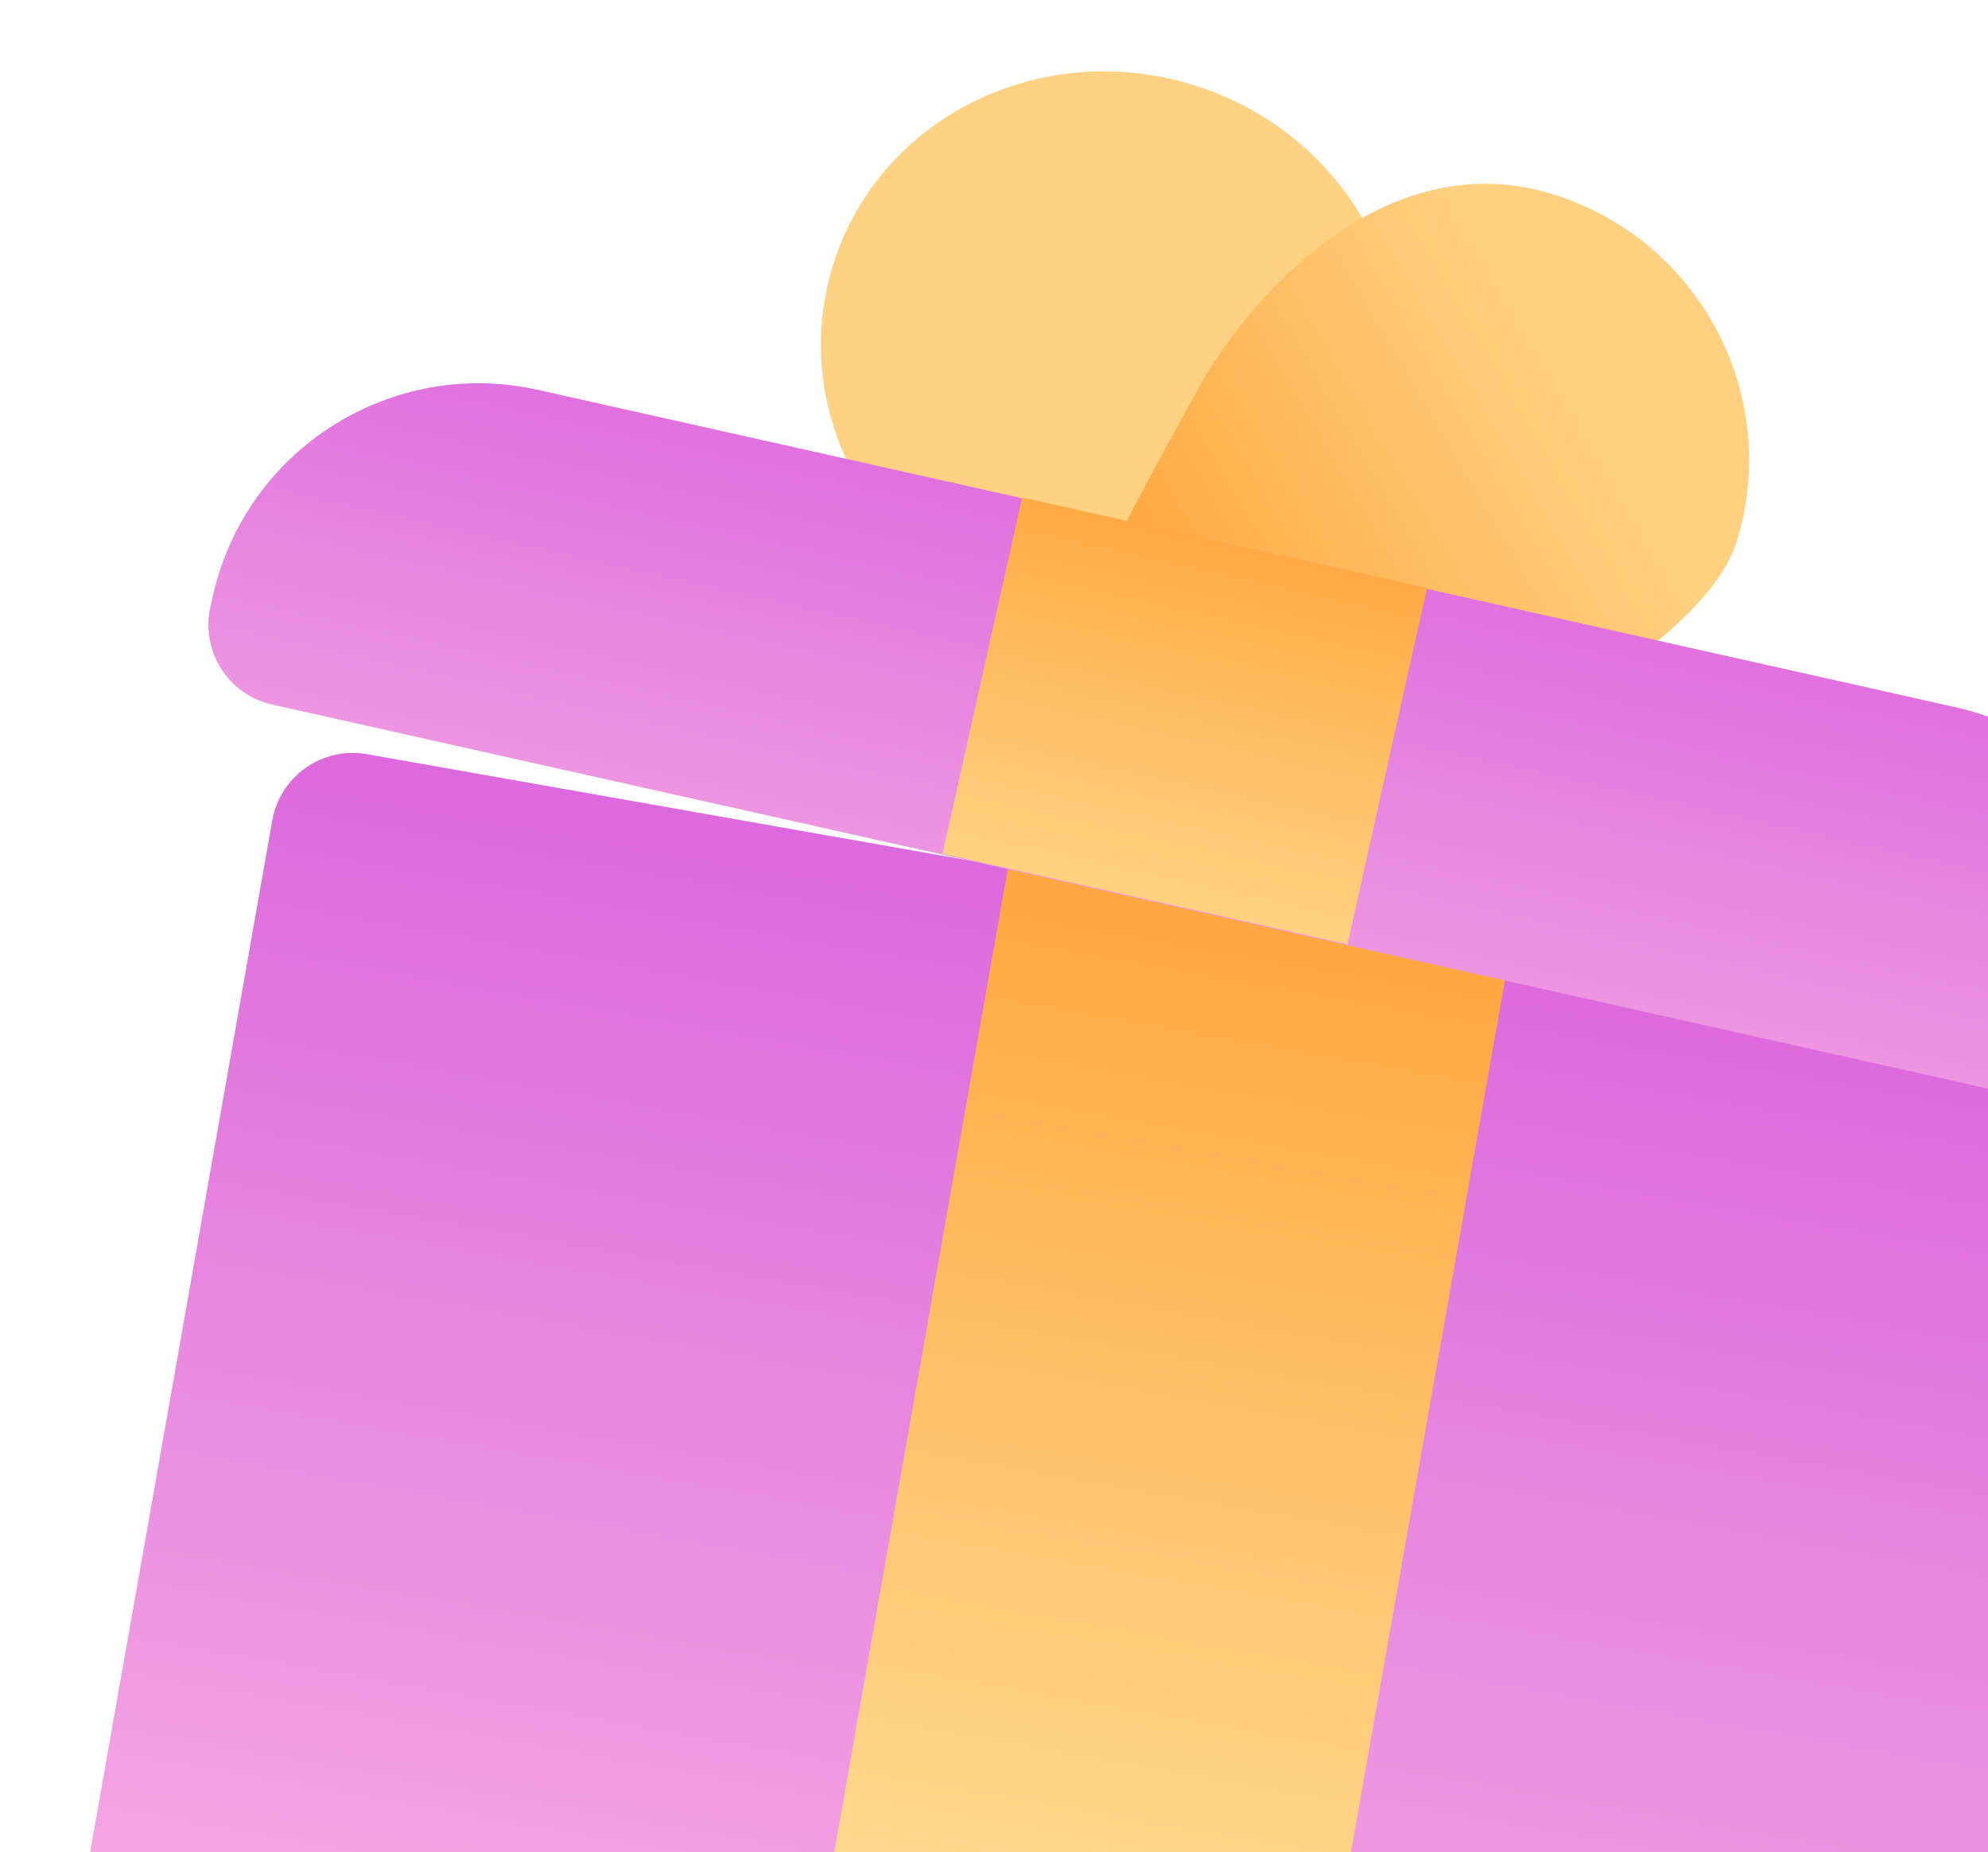
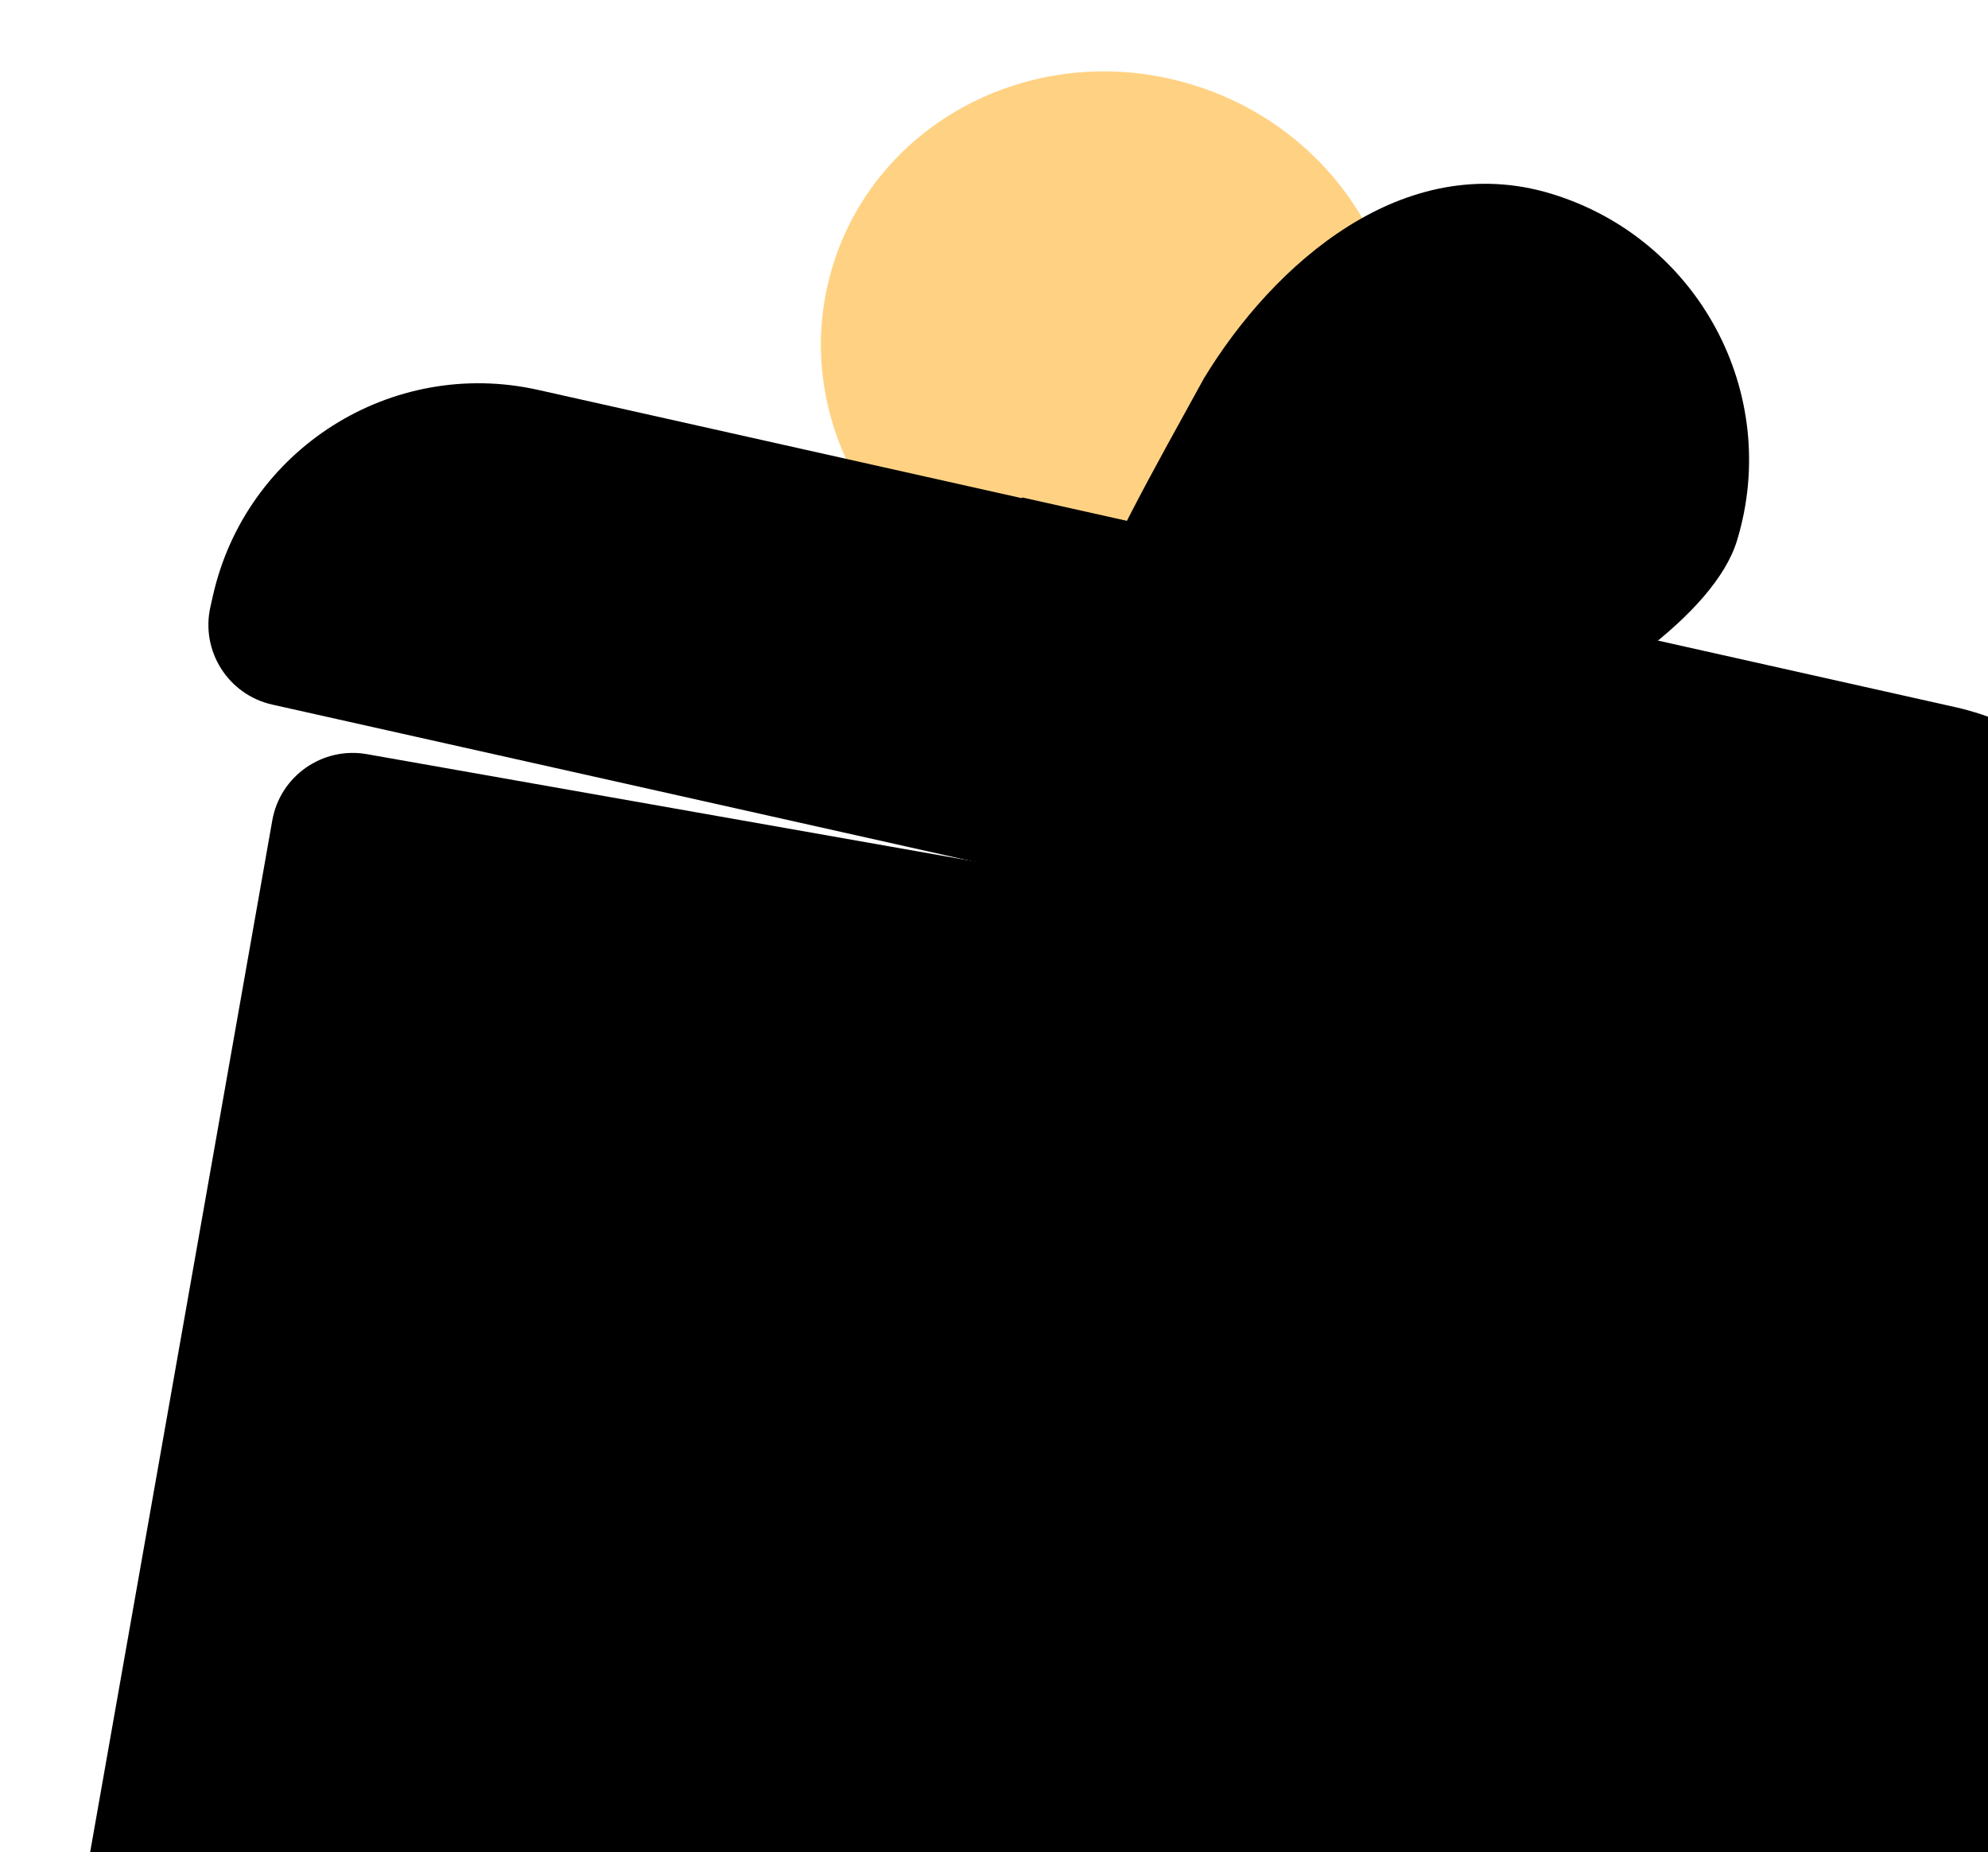
<svg xmlns="http://www.w3.org/2000/svg" width="73" height="68" viewBox="0 0 73 68" fill="none">
  <ellipse cx="40.787" cy="12.895" rx="10.678" ry="10.233" transform="rotate(16.8995 40.7871 12.8951)" fill="#FFD283" />
  <path d="M63.785 19.845C62.148 25.234 46.546 31.849 41.139 30.207C35.733 28.564 40.675 20.348 44.207 13.897C46.775 9.662 51.555 5.471 56.961 7.114C62.367 8.756 65.423 14.456 63.785 19.845Z" fill="url(#paint0_linear_7867_162)" />
  <rect x="10.52" y="27.172" width="68.728" height="60.508" rx="3" transform="rotate(10.0116 10.5195 27.1719)" fill="url(#paint1_linear_7867_162)" />
  <rect x="37.017" y="31.85" width="18.686" height="60.508" transform="rotate(10.0116 37.0166 31.8496)" fill="url(#paint2_linear_7867_162)" />
  <path d="M7.815 21.891C9.021 16.502 14.368 13.111 19.758 14.317L71.782 25.963C77.172 27.169 80.563 32.516 79.356 37.906L79.267 38.304C78.905 39.921 77.301 40.938 75.684 40.576L9.998 25.873C8.381 25.511 7.364 23.907 7.725 22.29L7.815 21.891Z" fill="url(#paint3_linear_7867_162)" />
  <rect x="37.533" y="18.266" width="15.237" height="13.408" transform="rotate(12.5953 37.5332 18.2656)" fill="url(#paint4_linear_7867_162)" />
  <defs>
    <linearGradient id="paint0_linear_7867_162" x1="55.961" y1="11.512" x2="41.473" y2="20.001" gradientUnits="userSpaceOnUse">
-       <stop stop-color="#FFD080" />
-       <stop offset="1" stop-color="#FFA841" />
+       <stop stopColor="#FFD080" />
+       <stop offset="1" stopColor="#FFA841" />
    </linearGradient>
    <linearGradient id="paint1_linear_7867_162" x1="44.884" y1="27.172" x2="44.884" y2="87.68" gradientUnits="userSpaceOnUse">
-       <stop stop-color="#DC69DD" />
-       <stop offset="1" stop-color="#FFBFE6" />
+       <stop stopColor="#DC69DD" />
+       <stop offset="1" stopColor="#FFBFE6" />
    </linearGradient>
    <linearGradient id="paint2_linear_7867_162" x1="46.36" y1="31.85" x2="46.36" y2="92.358" gradientUnits="userSpaceOnUse">
-       <stop stop-color="#FFA740" />
-       <stop offset="1" stop-color="#FFF9C1" />
+       <stop stopColor="#FFA740" />
+       <stop offset="1" stopColor="#FFF9C1" />
    </linearGradient>
    <linearGradient id="paint3_linear_7867_162" x1="45.77" y1="20.14" x2="42.841" y2="33.224" gradientUnits="userSpaceOnUse">
-       <stop stop-color="#E071DF" />
-       <stop offset="1" stop-color="#EE95E2" />
+       <stop stopColor="#E071DF" />
+       <stop offset="1" stopColor="#EE95E2" />
    </linearGradient>
    <linearGradient id="paint4_linear_7867_162" x1="45.152" y1="18.266" x2="45.152" y2="31.674" gradientUnits="userSpaceOnUse">
-       <stop stop-color="#FFAA45" />
-       <stop offset="1" stop-color="#FFD282" />
+       <stop stopColor="#FFAA45" />
+       <stop offset="1" stopColor="#FFD282" />
    </linearGradient>
  </defs>
</svg>
